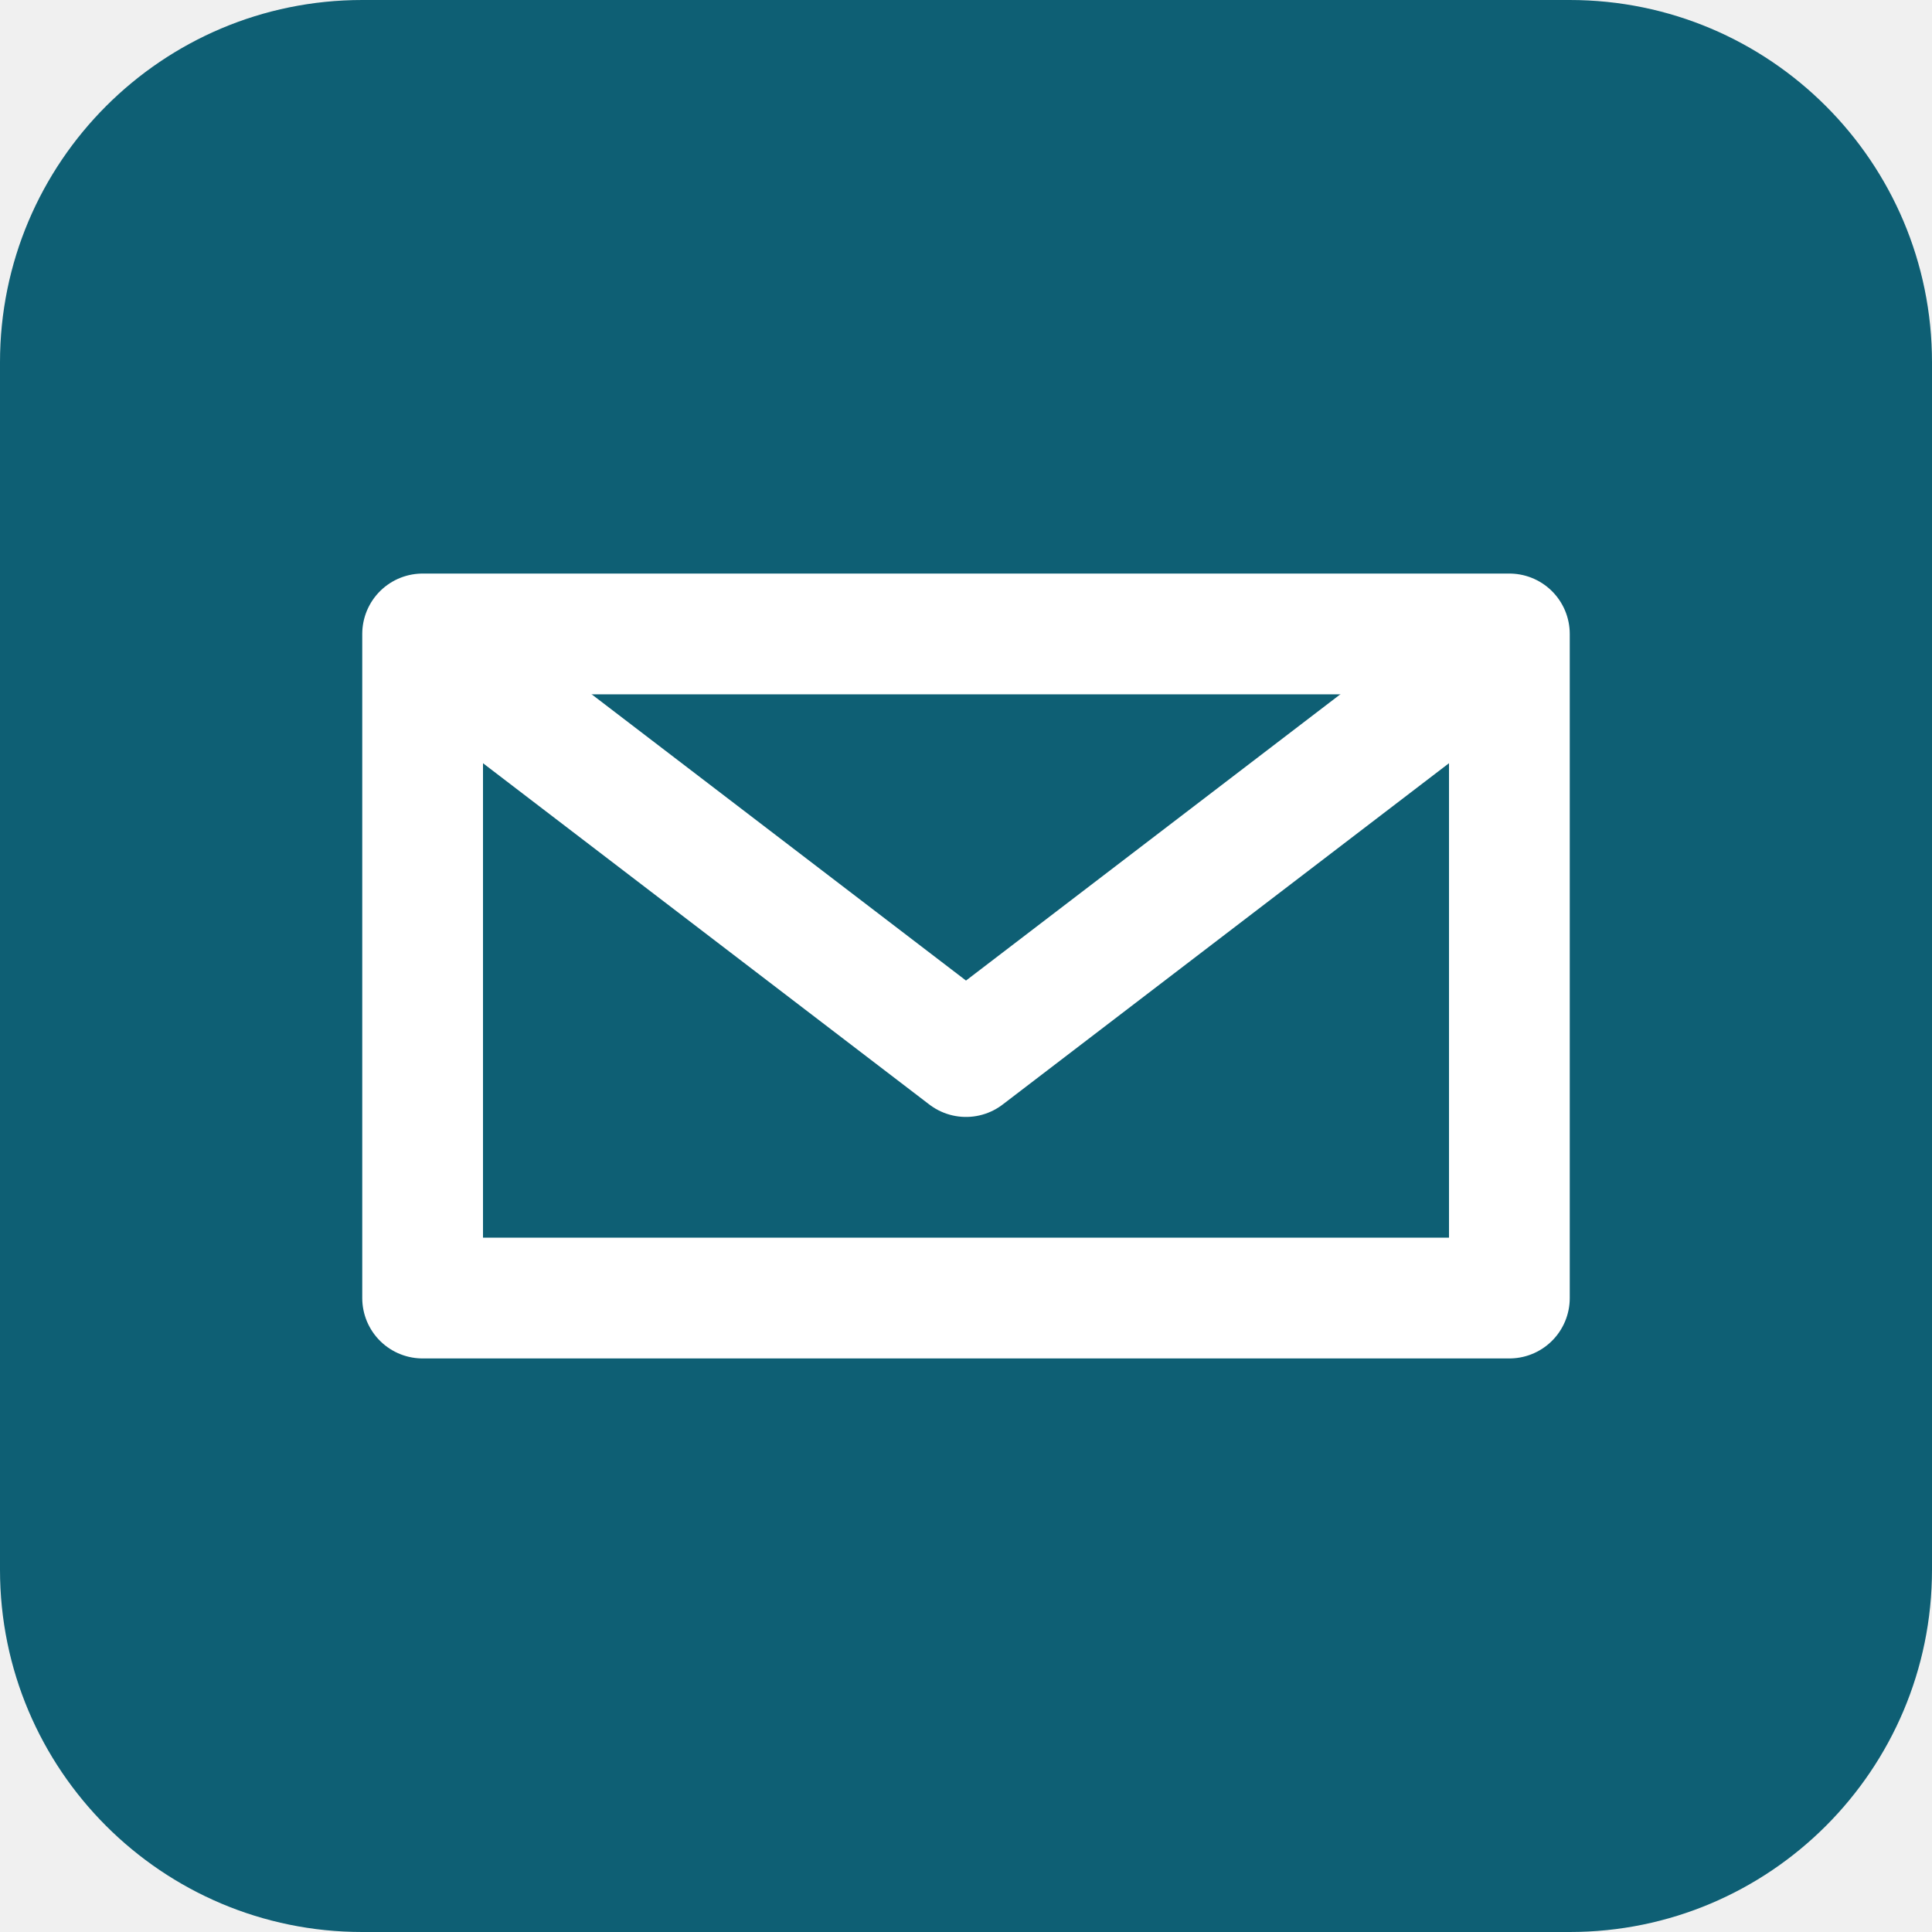
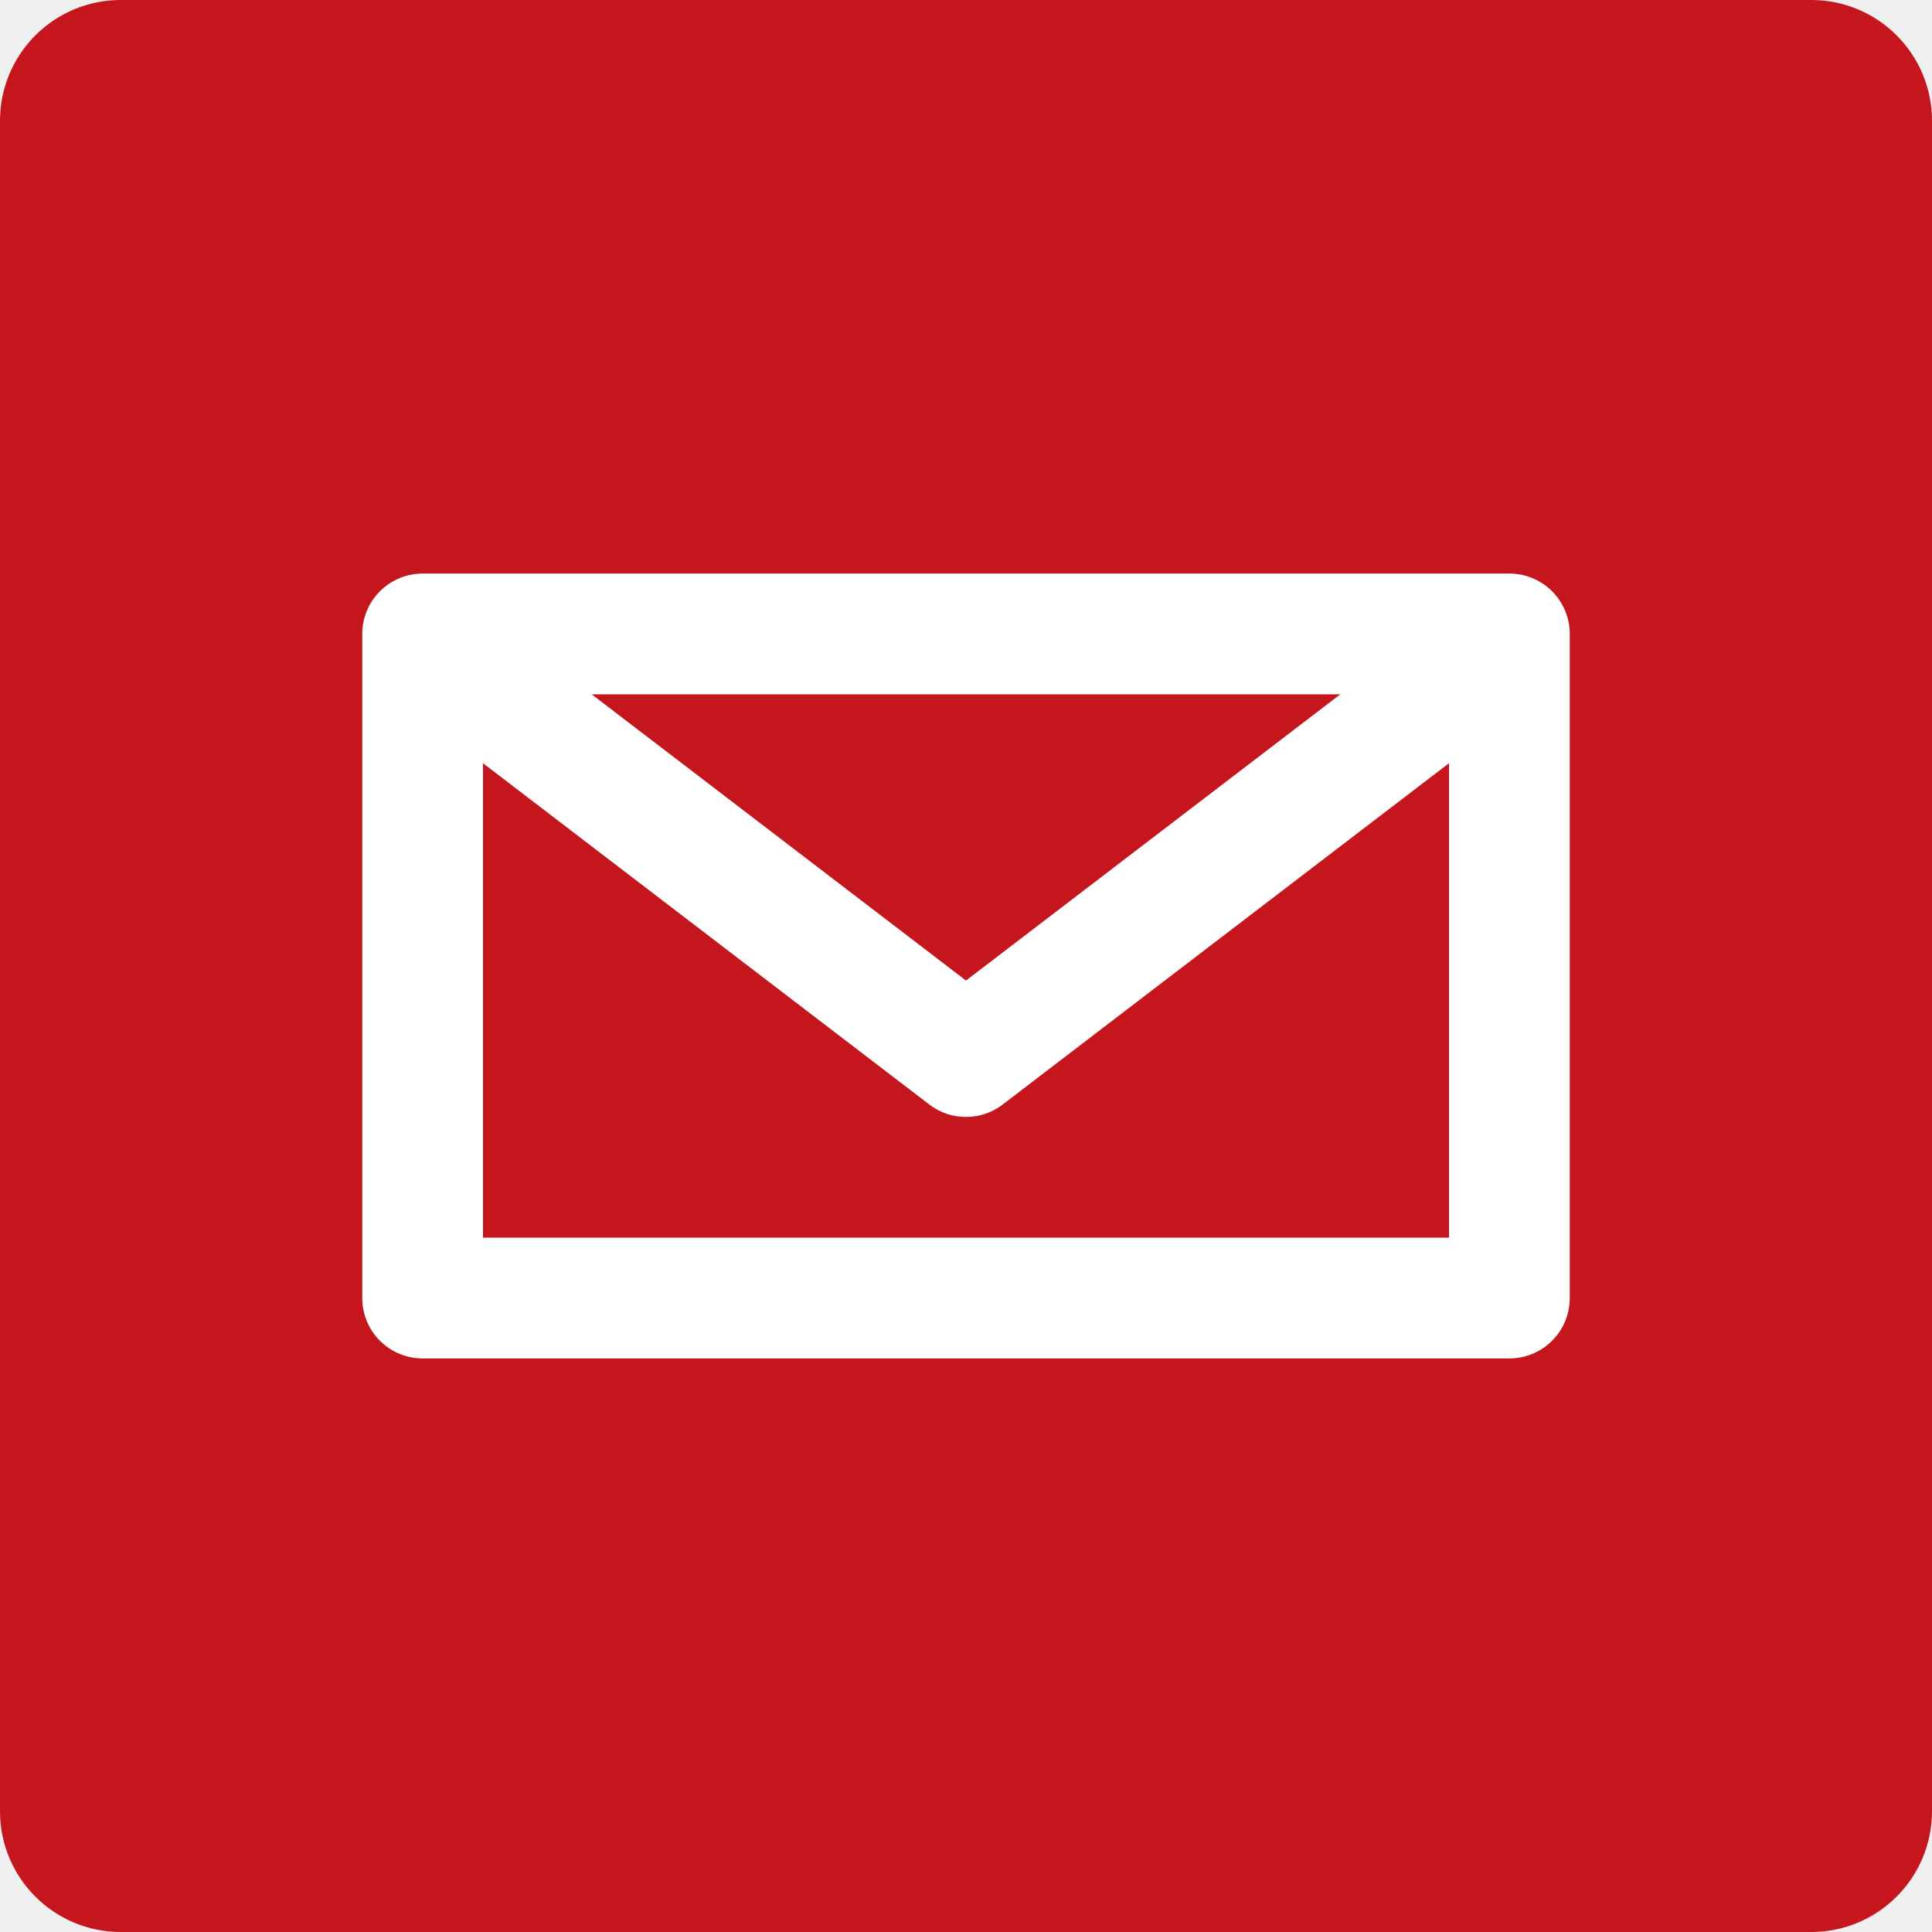
<svg xmlns="http://www.w3.org/2000/svg" viewBox="0 0 32 32">
-   <rect width="32" height="32" rx="6" fill="#0e5f74" />
+   <rect width="32" height="32" rx="2" fill="#c4161c" />
  <path d="M7 10.5h18v11H7z" fill="none" stroke="#fff" stroke-width="2" stroke-linejoin="round" />
  <path d="M7.5 11l8.5 6.5 8.5-6.5" fill="none" stroke="#fff" stroke-width="2" stroke-linejoin="round" />
</svg>
